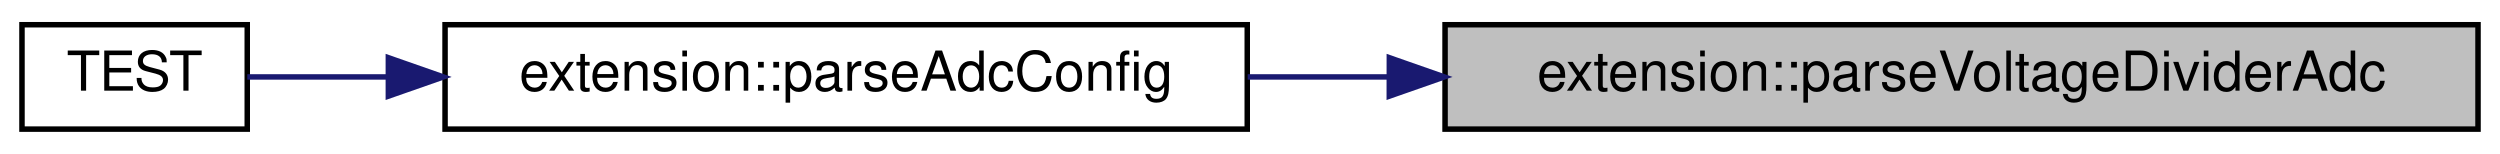
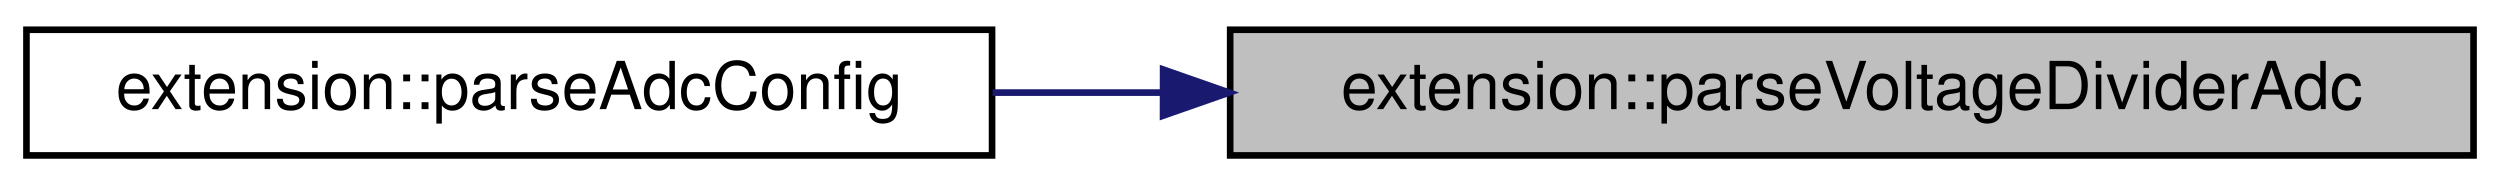
- <svg xmlns="http://www.w3.org/2000/svg" xmlns:xlink="http://www.w3.org/1999/xlink" width="455pt" height="28pt" viewBox="0.00 0.00 455.00 28.00">
+ <svg xmlns="http://www.w3.org/2000/svg" xmlns:xlink="http://www.w3.org/1999/xlink" width="378pt" height="28pt" viewBox="0.00 0.00 378.00 28.00">
  <g id="graph0" class="graph" transform="scale(1 1) rotate(0) translate(4 24)">
    <g id="node1" class="node">
      <g id="a_node1">
        <a xlink:title=" ">
-           <polygon fill="#bfbfbf" stroke="black" points="259,-0.5 259,-19.5 447,-19.5 447,-0.5 259,-0.5" />
-           <text text-anchor="middle" x="353" y="-7.5" font-family="Helvetica,sans-Serif" font-size="10.00">extension::parseVoltageDividerAdc</text>
+           <polygon fill="#bfbfbf" stroke="black" points="182,-0.5 182,-19.5 370,-19.5 370,-0.5 182,-0.5" />
+           <text text-anchor="middle" x="276" y="-7.5" font-family="Helvetica,sans-Serif" font-size="10.00">extension::parseVoltageDividerAdc</text>
        </a>
      </g>
    </g>
    <g id="node2" class="node">
      <g id="a_node2">
        <a xlink:href="namespaceextension.html#aea2ae2212bc3fa9298548a9262b08d53" target="_top" xlink:title="Parse an ADC config string into an AdcConfig struct.">
-           <polygon fill="none" stroke="black" points="77,-0.5 77,-19.5 223,-19.5 223,-0.5 77,-0.5" />
-           <text text-anchor="middle" x="150" y="-7.5" font-family="Helvetica,sans-Serif" font-size="10.00">extension::parseAdcConfig</text>
+           <polygon fill="none" stroke="black" points="0,-0.5 0,-19.5 146,-19.5 146,-0.5 0,-0.5" />
+           <text text-anchor="middle" x="73" y="-7.5" font-family="Helvetica,sans-Serif" font-size="10.00">extension::parseAdcConfig</text>
        </a>
      </g>
    </g>
    <g id="edge1" class="edge">
-       <path fill="none" stroke="midnightblue" d="M248.7,-10C240.05,-10 231.42,-10 223.08,-10" />
-       <polygon fill="midnightblue" stroke="midnightblue" points="248.86,-13.5 258.85,-10 248.85,-6.5 248.86,-13.5" />
-     </g>
-     <g id="node3" class="node">
-       <g id="a_node3">
-         <a xlink:href="test__adc__config_8cpp.html#aa817ee7bd7ee57be9bc5ca4497d81b51" target="_top" xlink:title=" ">
-           <polygon fill="none" stroke="black" points="0,-0.5 0,-19.5 41,-19.5 41,-0.5 0,-0.5" />
-           <text text-anchor="middle" x="20.5" y="-7.5" font-family="Helvetica,sans-Serif" font-size="10.00">TEST</text>
-         </a>
-       </g>
-     </g>
-     <g id="edge2" class="edge">
-       <path fill="none" stroke="midnightblue" d="M66.65,-10C57.19,-10 48.33,-10 41.01,-10" />
-       <polygon fill="midnightblue" stroke="midnightblue" points="66.68,-13.5 76.68,-10 66.68,-6.5 66.68,-13.5" />
+       <path fill="none" stroke="midnightblue" d="M171.7,-10C163.05,-10 154.42,-10 146.08,-10" />
+       <polygon fill="midnightblue" stroke="midnightblue" points="171.86,-13.5 181.85,-10 171.85,-6.5 171.86,-13.5" />
    </g>
  </g>
</svg>
